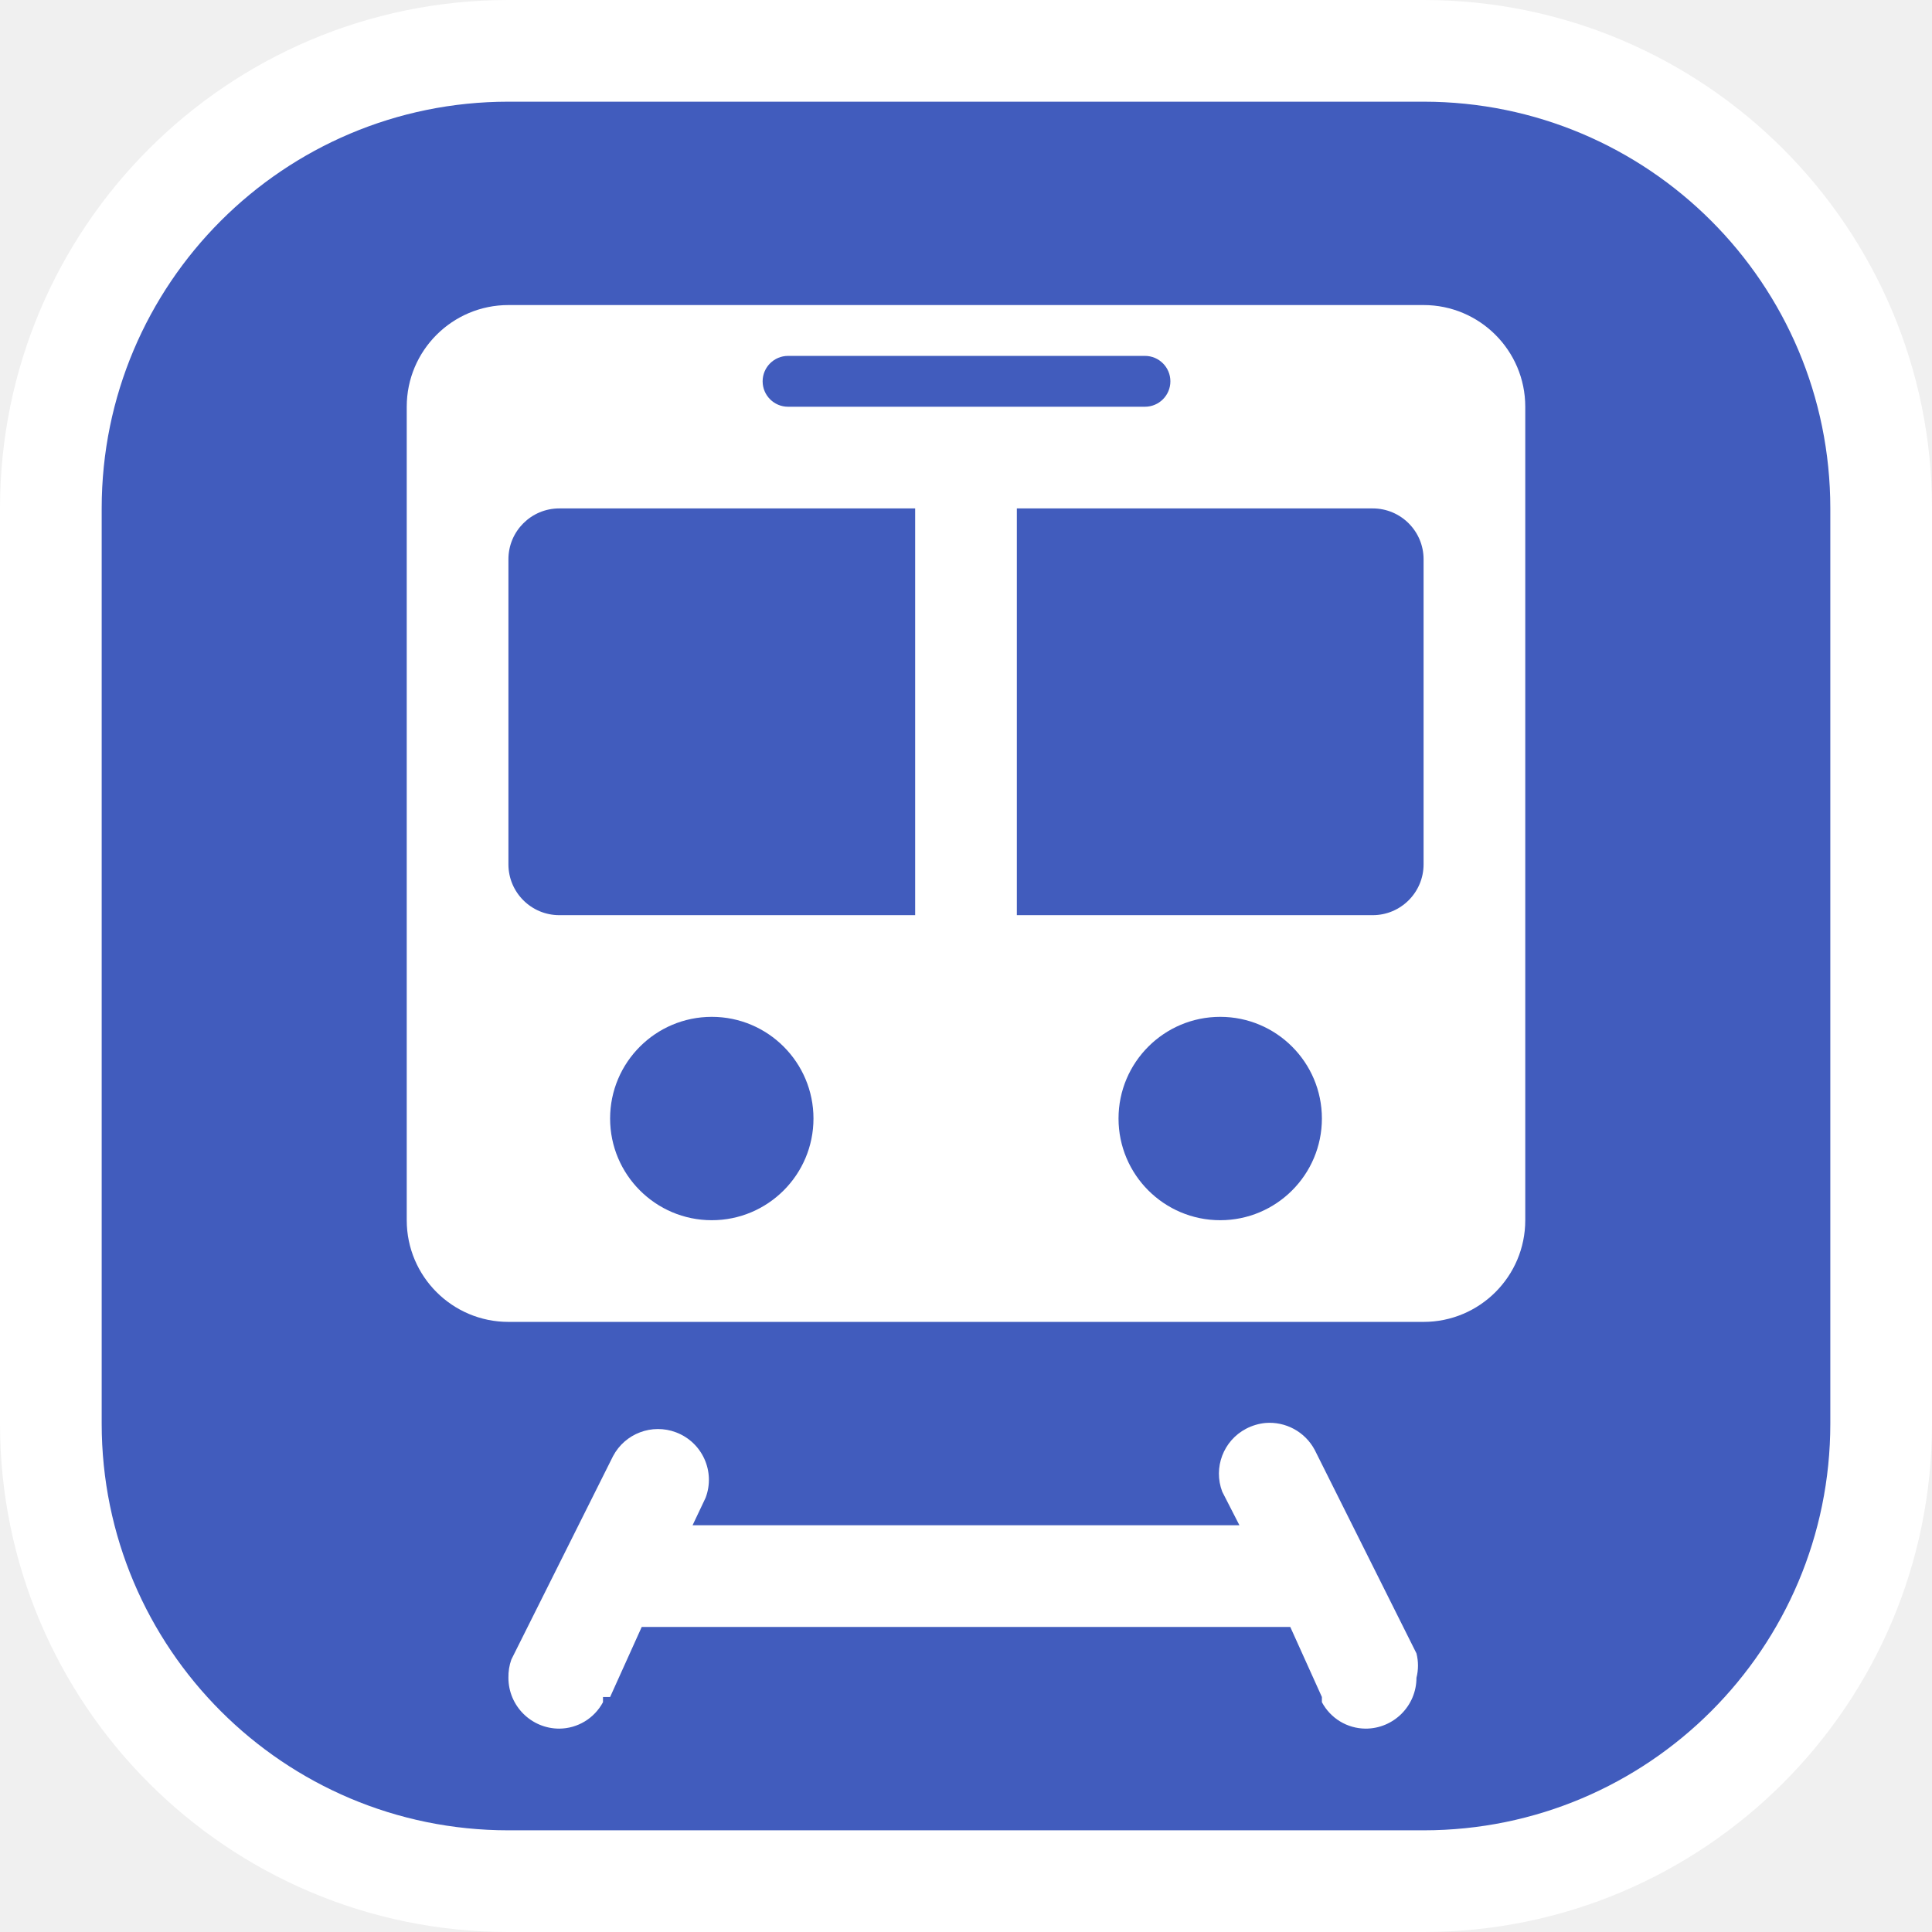
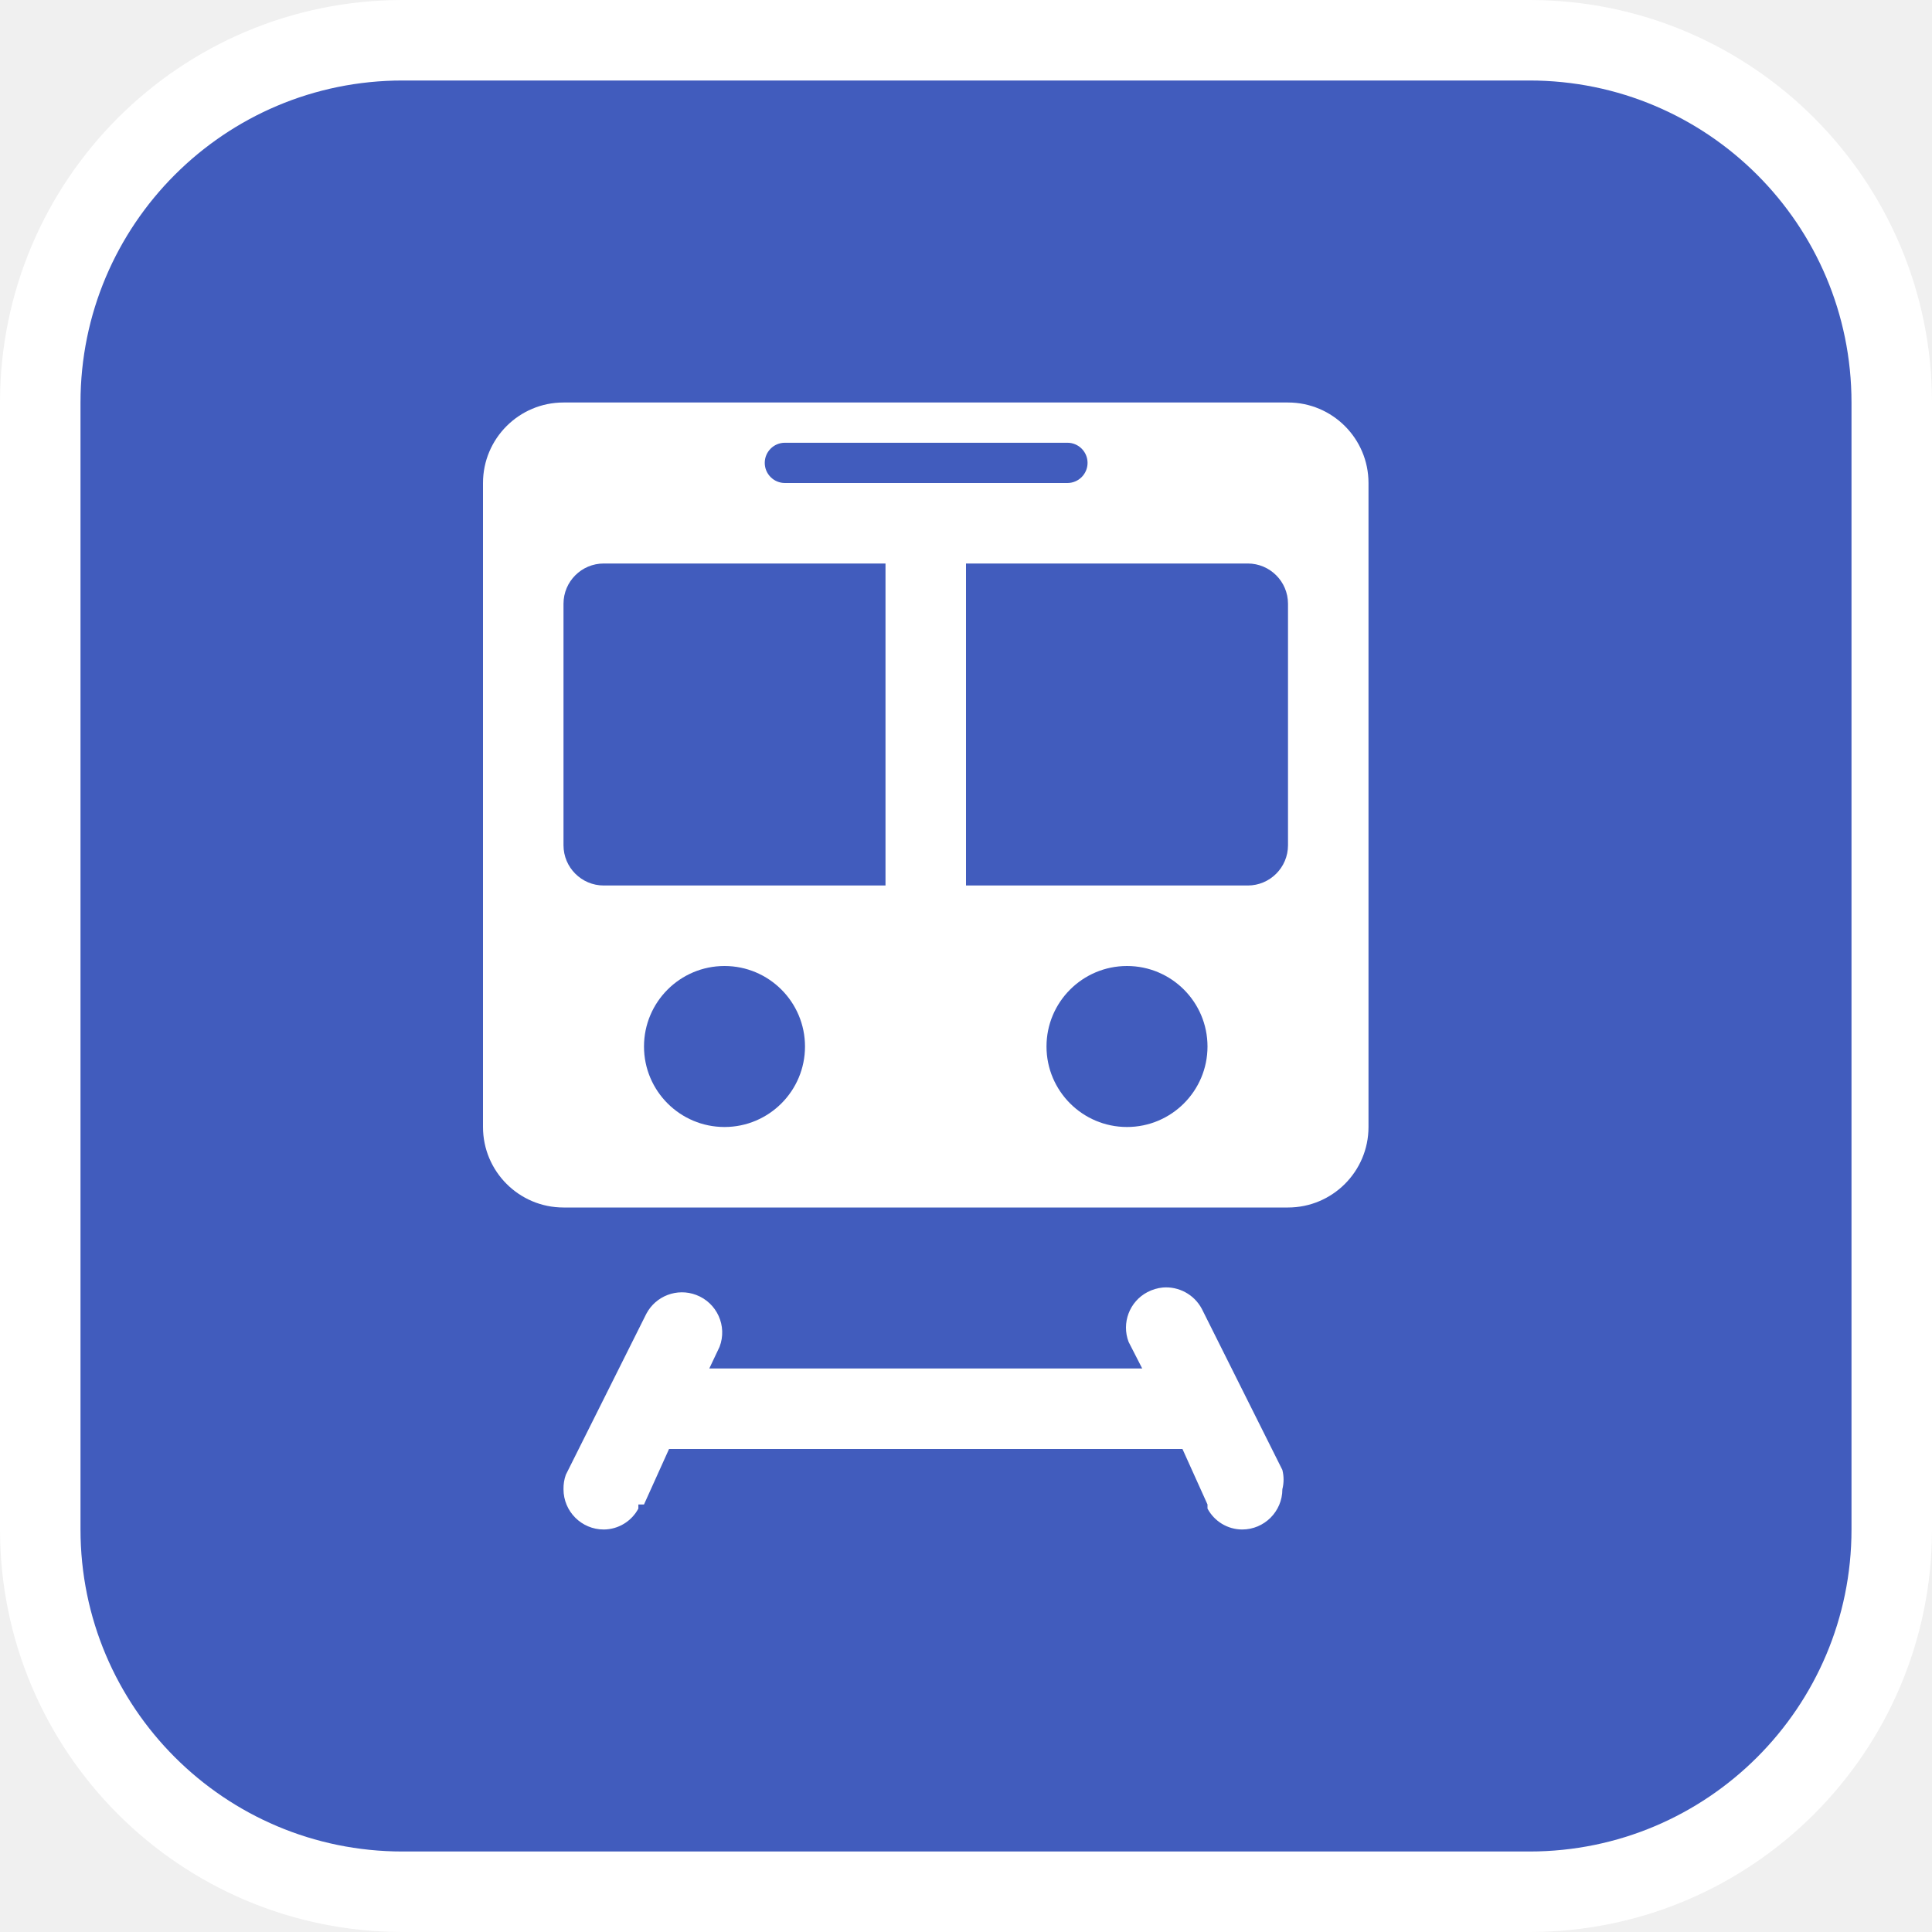
- <svg xmlns="http://www.w3.org/2000/svg" viewBox="0 0 19 19" height="19" width="19">
-   <rect fill="none" x="0" y="0" width="19" height="19" />
-   <rect x="1" y="1" rx="4" ry="4" width="17" height="17" stroke="#ffffff" style="stroke-linejoin:round;stroke-miterlimit:4;" fill="#ffffff" stroke-width="2" />
-   <rect x="1" y="1" width="17" height="17" rx="4" ry="4" fill="#415cbd" />
-   <path fill="#ffffff" transform="translate(2 2)" d="M 3 1 C 2.448 1 2 1.448 2 2 L 2 10 C 2 10.552 2.448 11 3 11 L 12 11 C 12.552 11 13 10.552 13 10 L 13 2 C 13 1.448 12.552 1 12 1 L 3 1 z M 5.75 1.5 L 5.76 1.5 L 9.26 1.5 C 9.398 1.5 9.51 1.612 9.51 1.75 C 9.51 1.888 9.398 2 9.26 2 L 5.75 2 C 5.612 2 5.5 1.888 5.5 1.75 C 5.5 1.612 5.612 1.5 5.75 1.5 z M 3.5 3 L 7 3 L 7 7 L 3.5 7 C 3.224 7 3 6.776 3 6.5 L 3 3.5 C 3 3.224 3.224 3 3.5 3 z M 8 3 L 11.5 3 C 11.776 3 12 3.224 12 3.5 L 12 6.5 C 12 6.776 11.776 7 11.5 7 L 8 7 L 8 3 z M 5 8 C 5.552 8 6 8.448 6 9 C 6 9.552 5.552 10 5 10 C 4.448 10 4 9.552 4 9 C 4 8.448 4.448 8 5 8 z M 10 8 C 10.552 8 11 8.448 11 9 C 11 9.552 10.552 10 10 10 C 9.448 10 9 9.552 9 9 C 9 8.448 9.448 8 10 8 z M 10.445 11.994 C 10.381 12 10.315 12.019 10.254 12.051 C 10.031 12.168 9.93 12.434 10.02 12.67 L 10.189 13 L 4.811 13 L 4.939 12.73 C 5.037 12.472 4.907 12.184 4.648 12.086 C 4.412 11.997 4.147 12.097 4.029 12.32 L 3.029 14.32 C 3.008 14.378 2.999 14.439 3 14.5 C 3 14.776 3.224 15 3.5 15 C 3.68 14.999 3.845 14.899 3.93 14.74 L 3.93 14.689 L 4 14.689 L 4.311 14 L 10.689 14 L 11 14.689 L 11 14.74 C 11.085 14.899 11.249 14.999 11.43 15 C 11.706 15 11.93 14.776 11.93 14.5 C 11.95 14.421 11.95 14.339 11.93 14.26 L 10.93 12.26 C 10.833 12.077 10.639 11.978 10.445 11.994 z " />
+ <svg xmlns="http://www.w3.org/2000/svg" viewBox="0 0 24 24" height="24" width="24">
+   <rect fill="none" x="0" y="0" width="24" height="24" />
+   <rect x="1" y="1" rx="4" ry="4" width="22" height="22" stroke="#ffffff" style="stroke-linejoin:round;stroke-miterlimit:4;" fill="#ffffff" stroke-width="2" />
+   <rect x="1" y="1" width="22" height="22" rx="4" ry="4" fill="#415cbd" />
+   <path fill="#ffffff" transform="translate(4 4)" d="M 3 1 C 2.448 1 2 1.448 2 2 L 2 10 C 2 10.552 2.448 11 3 11 L 12 11 C 12.552 11 13 10.552 13 10 L 13 2 C 13 1.448 12.552 1 12 1 L 3 1 z M 5.75 1.5 L 5.76 1.5 L 9.26 1.5 C 9.398 1.5 9.51 1.612 9.51 1.75 C 9.51 1.888 9.398 2 9.26 2 L 5.75 2 C 5.612 2 5.5 1.888 5.5 1.75 C 5.5 1.612 5.612 1.5 5.75 1.5 z M 3.5 3 L 7 3 L 7 7 L 3.5 7 C 3.224 7 3 6.776 3 6.5 L 3 3.5 C 3 3.224 3.224 3 3.5 3 z M 8 3 L 11.5 3 C 11.776 3 12 3.224 12 3.5 L 12 6.5 C 12 6.776 11.776 7 11.5 7 L 8 7 L 8 3 z M 5 8 C 5.552 8 6 8.448 6 9 C 6 9.552 5.552 10 5 10 C 4.448 10 4 9.552 4 9 C 4 8.448 4.448 8 5 8 z M 10 8 C 10.552 8 11 8.448 11 9 C 11 9.552 10.552 10 10 10 C 9.448 10 9 9.552 9 9 C 9 8.448 9.448 8 10 8 z M 10.445 11.994 C 10.381 12 10.315 12.019 10.254 12.051 C 10.031 12.168 9.93 12.434 10.02 12.67 L 10.189 13 L 4.811 13 L 4.939 12.73 C 5.037 12.472 4.907 12.184 4.648 12.086 C 4.412 11.997 4.147 12.097 4.029 12.32 L 3.029 14.32 C 3.008 14.378 2.999 14.439 3 14.5 C 3 14.776 3.224 15 3.5 15 C 3.68 14.999 3.845 14.899 3.93 14.74 L 3.93 14.689 L 4 14.689 L 4.311 14 L 10.689 14 L 11 14.689 L 11 14.74 C 11.085 14.899 11.249 14.999 11.43 15 C 11.706 15 11.93 14.776 11.93 14.5 C 11.95 14.421 11.95 14.339 11.93 14.26 L 10.93 12.26 C 10.833 12.077 10.639 11.978 10.445 11.994 z " />
</svg>
